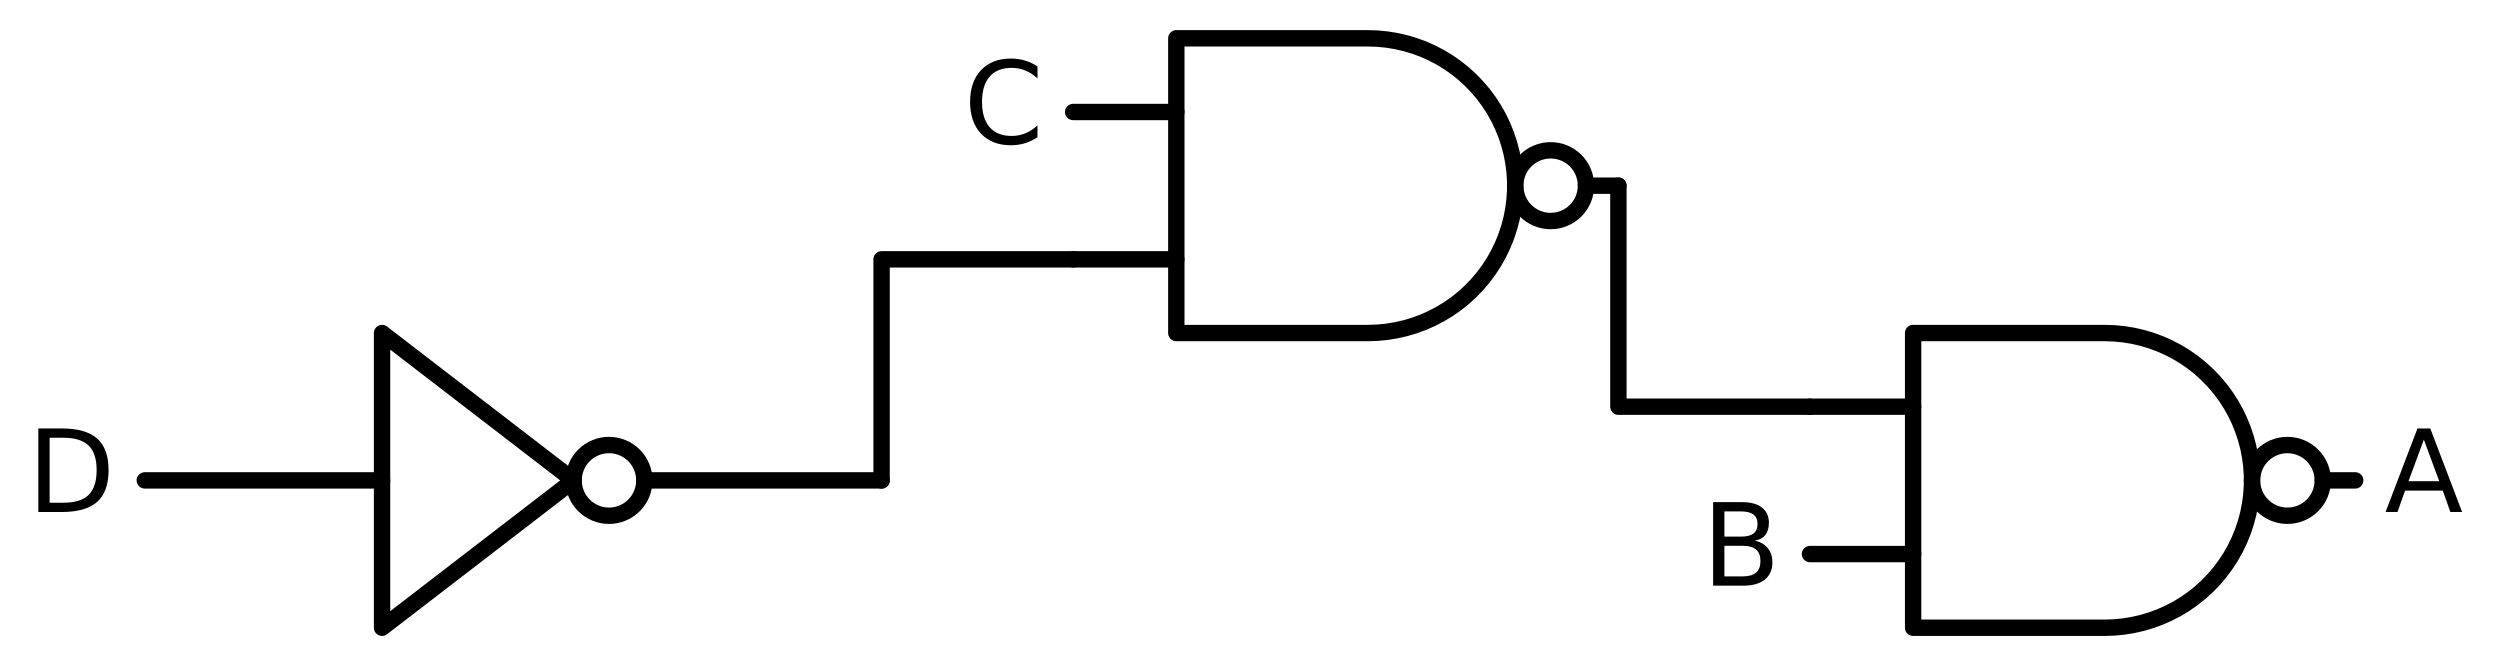
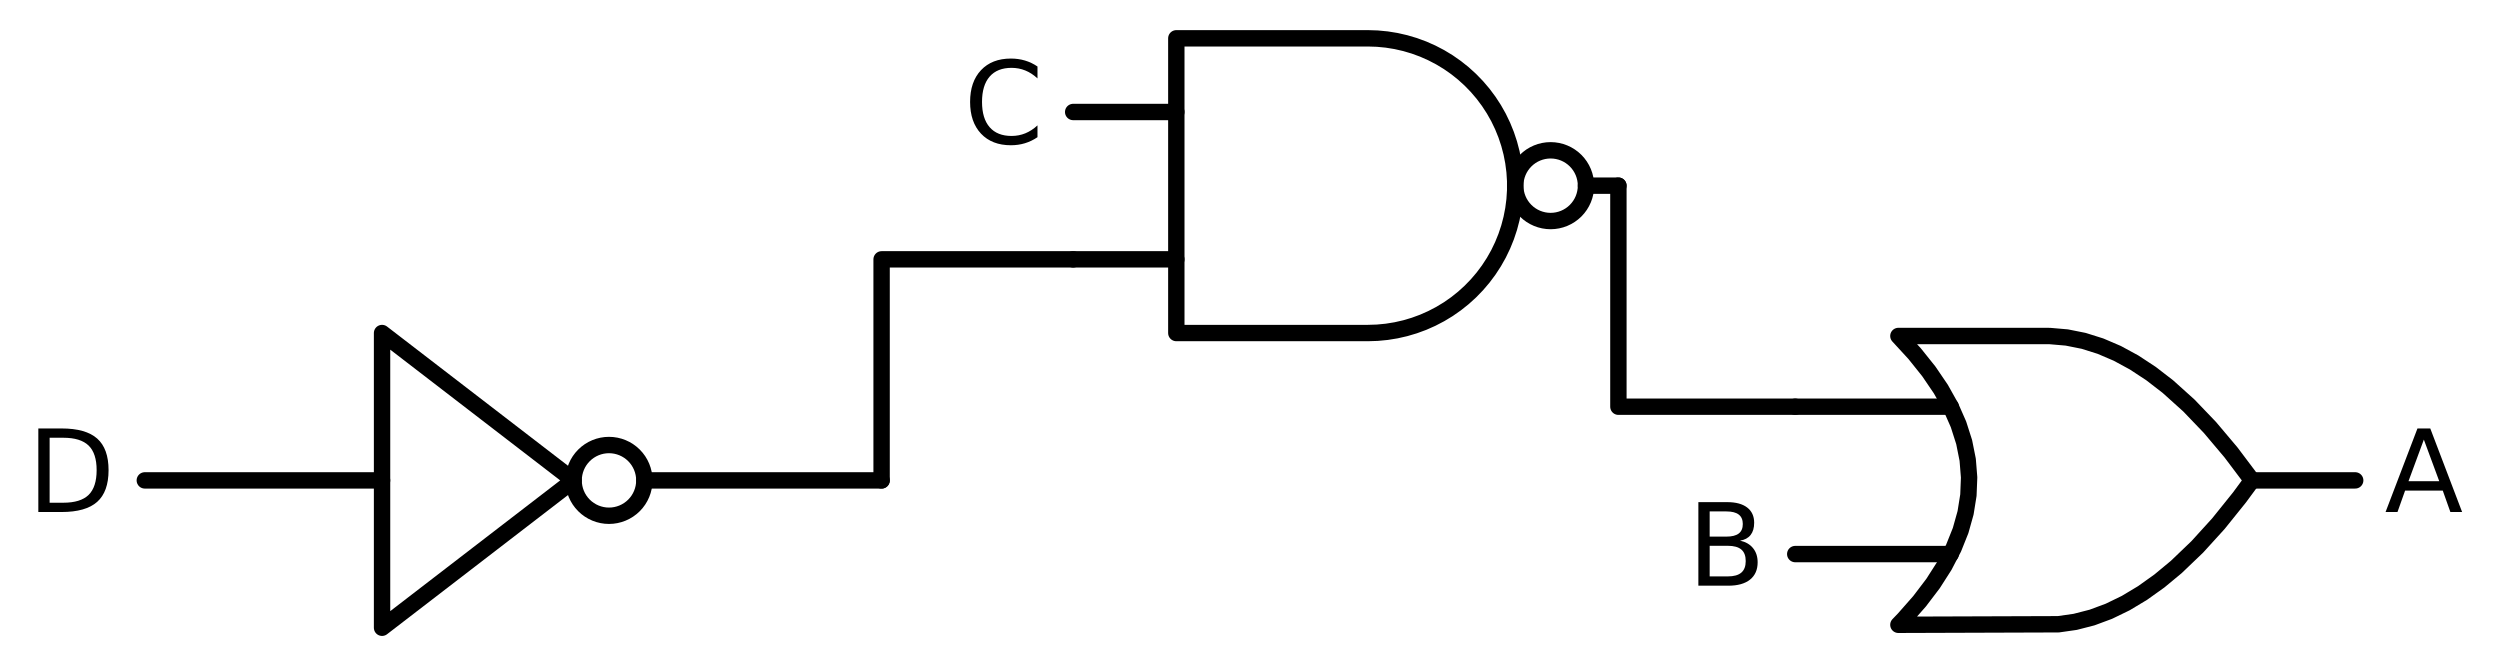
<svg xmlns="http://www.w3.org/2000/svg" xmlns:xlink="http://www.w3.org/1999/xlink" width="305.376pt" height="81.36pt" viewBox="0 0 305.376 81.36" version="1.1">
  <defs>
    <style type="text/css">*{stroke-linejoin: round; stroke-linecap: butt}</style>
  </defs>
  <g id="figure_1">
    <g id="patch_1">
      <path d="M 0 81.36  L 305.376 81.36  L 305.376 0  L 0 0  L 0 81.36  z " style="fill: none" />
    </g>
    <g id="axes_1">
      <g id="patch_2">
-         <path d="M 279.408 63  C 280.554 63 281.653 62.545 282.463 61.735  C 283.273 60.925 283.728 59.826 283.728 58.68  C 283.728 57.534 283.273 56.435 282.463 55.625  C 281.653 54.815 280.554 54.36 279.408 54.36  C 278.262 54.36 277.163 54.815 276.353 55.625  C 275.543 56.435 275.088 57.534 275.088 58.68  C 275.088 59.826 275.543 60.925 276.353 61.735  C 277.163 62.545 278.262 63 279.408 63  L 279.408 63  z " clip-path="url(#p68d4cb2e3b)" style="fill: none; stroke: #000000; stroke-width: 2; stroke-linejoin: miter" />
+         <path d="M 189.408 27  C 190.554 27 191.653 26.545 192.463 25.735  C 193.273 24.925 193.728 23.826 193.728 22.68  C 193.728 21.534 193.273 20.435 192.463 19.625  C 191.653 18.815 190.554 18.36 189.408 18.36  C 188.262 18.36 187.163 18.815 186.353 19.625  C 185.543 20.435 185.088 21.534 185.088 22.68  C 185.088 23.826 185.543 24.925 186.353 25.735  C 187.163 26.545 188.262 27 189.408 27  L 189.408 27  z " clip-path="url(#p79221db433)" style="fill: none; stroke: #000000; stroke-width: 2; stroke-linejoin: miter" />
      </g>
      <g id="patch_3">
-         <path d="M 189.408 27  C 190.554 27 191.653 26.545 192.463 25.735  C 193.273 24.925 193.728 23.826 193.728 22.68  C 193.728 21.534 193.273 20.435 192.463 19.625  C 191.653 18.815 190.554 18.36 189.408 18.36  C 188.262 18.36 187.163 18.815 186.353 19.625  C 185.543 20.435 185.088 21.534 185.088 22.68  C 185.088 23.826 185.543 24.925 186.353 25.735  C 187.163 26.545 188.262 27 189.408 27  L 189.408 27  z " clip-path="url(#p68d4cb2e3b)" style="fill: none; stroke: #000000; stroke-width: 2; stroke-linejoin: miter" />
-       </g>
-       <g id="patch_4">
-         <path d="M 74.388 63  C 75.534 63 76.633 62.545 77.443 61.735  C 78.253 60.925 78.708 59.826 78.708 58.68  C 78.708 57.534 78.253 56.435 77.443 55.625  C 76.633 54.815 75.534 54.36 74.388 54.36  C 73.242 54.36 72.143 54.815 71.333 55.625  C 70.523 56.435 70.068 57.534 70.068 58.68  C 70.068 59.826 70.523 60.925 71.333 61.735  C 72.143 62.545 73.242 63 74.388 63  L 74.388 63  z " clip-path="url(#p68d4cb2e3b)" style="fill: none; stroke: #000000; stroke-width: 2; stroke-linejoin: miter" />
+         <path d="M 74.388 63  C 75.534 63 76.633 62.545 77.443 61.735  C 78.253 60.925 78.708 59.826 78.708 58.68  C 78.708 57.534 78.253 56.435 77.443 55.625  C 76.633 54.815 75.534 54.36 74.388 54.36  C 73.242 54.36 72.143 54.815 71.333 55.625  C 70.523 56.435 70.068 57.534 70.068 58.68  C 70.068 59.826 70.523 60.925 71.333 61.735  C 72.143 62.545 73.242 63 74.388 63  L 74.388 63  z " clip-path="url(#p79221db433)" style="fill: none; stroke: #000000; stroke-width: 2; stroke-linejoin: miter" />
      </g>
      <g id="line2d_1">
-         <path d="M 257.088 76.68  L 258.241 76.643  L 259.39 76.532  L 260.529 76.348  L 261.654 76.091  L 262.76 75.763  L 263.843 75.365  L 264.898 74.897  L 265.921 74.364  L 266.908 73.766  L 267.854 73.105  L 268.756 72.386  L 269.61 71.61  L 270.413 70.781  L 271.161 69.903  L 271.851 68.978  L 272.481 68.011  L 273.047 67.006  L 273.547 65.966  L 273.98 64.897  L 274.344 63.801  L 274.637 62.685  L 274.857 61.553  L 275.005 60.408  L 275.079 59.257  L 275.079 58.103  L 275.005 56.952  L 274.857 55.807  L 274.637 54.675  L 274.344 53.559  L 273.98 52.463  L 273.547 51.394  L 273.047 50.354  L 272.481 49.349  L 271.851 48.382  L 271.161 47.457  L 270.413 46.579  L 269.61 45.75  L 268.756 44.974  L 267.854 44.255  L 266.908 43.594  L 265.921 42.996  L 264.898 42.463  L 263.843 41.995  L 262.76 41.597  L 261.654 41.269  L 260.529 41.012  L 259.39 40.828  L 258.241 40.717  L 257.088 40.68  L 257.088 40.68  L 233.688 40.68  L 233.688 58.68  L 233.688 76.68  L 257.088 76.68  " clip-path="url(#p68d4cb2e3b)" style="fill: none; stroke: #000000; stroke-width: 2; stroke-linecap: round" />
+         <path d="M 231.888 76.32  L 251.431 76.254  L 253.488 75.96  L 255.545 75.431  L 257.602 74.667  L 259.659 73.668  L 261.717 72.433  L 263.774 70.964  L 265.831 69.26  L 268.402 66.798  L 270.974 63.97  L 273.545 60.774  L 275.088 58.68  L 275.088 58.68  L 272.517 55.264  L 269.945 52.215  L 267.374 49.533  L 264.802 47.219  L 262.745 45.632  L 260.688 44.28  L 258.631 43.163  L 256.574 42.282  L 254.517 41.635  L 252.459 41.224  L 250.402 41.047  L 249.888 41.04  L 231.888 41.04  L 231.888 41.04  L 233.875 43.2  L 235.603 45.36  L 237.072 47.52  L 238.282 49.68  L 239.232 51.84  L 239.923 54  L 240.355 56.16  L 240.528 58.32  L 240.442 60.48  L 240.096 62.64  L 239.491 64.8  L 238.627 66.96  L 237.504 69.12  L 236.122 71.28  L 234.48 73.44  L 232.579 75.6  L 231.888 76.32  L 231.888 76.32  " clip-path="url(#p79221db433)" style="fill: none; stroke: #000000; stroke-width: 2; stroke-linecap: round" />
      </g>
      <g id="line2d_2">
-         <path d="M 221.088 67.68  L 233.688 67.68  " clip-path="url(#p68d4cb2e3b)" style="fill: none; stroke: #000000; stroke-width: 2; stroke-linecap: round" />
+         <path d="M 219.288 67.68  L 238.282 67.68  " clip-path="url(#p79221db433)" style="fill: none; stroke: #000000; stroke-width: 2; stroke-linecap: round" />
      </g>
      <g id="line2d_3">
-         <path d="M 221.088 49.68  L 233.688 49.68  " clip-path="url(#p68d4cb2e3b)" style="fill: none; stroke: #000000; stroke-width: 2; stroke-linecap: round" />
+         <path d="M 219.288 49.68  L 238.282 49.68  " clip-path="url(#p79221db433)" style="fill: none; stroke: #000000; stroke-width: 2; stroke-linecap: round" />
      </g>
      <g id="line2d_4">
-         <path d="M 283.728 58.68  L 287.688 58.68  " clip-path="url(#p68d4cb2e3b)" style="fill: none; stroke: #000000; stroke-width: 2; stroke-linecap: round" />
+         <path d="M 275.088 58.68  L 287.688 58.68  " clip-path="url(#p79221db433)" style="fill: none; stroke: #000000; stroke-width: 2; stroke-linecap: round" />
      </g>
      <g id="line2d_5">
-         <path d="M 167.088 40.68  L 168.241 40.643  L 169.39 40.532  L 170.529 40.348  L 171.654 40.091  L 172.76 39.763  L 173.843 39.365  L 174.898 38.897  L 175.921 38.364  L 176.908 37.766  L 177.854 37.105  L 178.756 36.386  L 179.61 35.61  L 180.413 34.781  L 181.161 33.903  L 181.851 32.978  L 182.481 32.011  L 183.047 31.006  L 183.547 29.966  L 183.98 28.897  L 184.344 27.801  L 184.637 26.685  L 184.857 25.553  L 185.005 24.408  L 185.079 23.257  L 185.079 22.103  L 185.005 20.952  L 184.857 19.807  L 184.637 18.675  L 184.344 17.559  L 183.98 16.463  L 183.547 15.394  L 183.047 14.354  L 182.481 13.349  L 181.851 12.382  L 181.161 11.457  L 180.413 10.579  L 179.61 9.75  L 178.756 8.974  L 177.854 8.255  L 176.908 7.594  L 175.921 6.996  L 174.898 6.463  L 173.843 5.995  L 172.76 5.597  L 171.654 5.269  L 170.529 5.012  L 169.39 4.828  L 168.241 4.717  L 167.088 4.68  L 167.088 4.68  L 143.688 4.68  L 143.688 22.68  L 143.688 40.68  L 167.088 40.68  " clip-path="url(#p68d4cb2e3b)" style="fill: none; stroke: #000000; stroke-width: 2; stroke-linecap: round" />
+         <path d="M 167.088 40.68  L 168.241 40.643  L 169.39 40.532  L 170.529 40.348  L 171.654 40.091  L 172.76 39.763  L 173.843 39.365  L 174.898 38.897  L 175.921 38.364  L 176.908 37.766  L 177.854 37.105  L 178.756 36.386  L 179.61 35.61  L 180.413 34.781  L 181.161 33.903  L 181.851 32.978  L 182.481 32.011  L 183.047 31.006  L 183.547 29.966  L 183.98 28.897  L 184.344 27.801  L 184.637 26.685  L 184.857 25.553  L 185.005 24.408  L 185.079 23.257  L 185.079 22.103  L 185.005 20.952  L 184.857 19.807  L 184.637 18.675  L 184.344 17.559  L 183.98 16.463  L 183.547 15.394  L 183.047 14.354  L 182.481 13.349  L 181.851 12.382  L 181.161 11.457  L 180.413 10.579  L 179.61 9.75  L 178.756 8.974  L 177.854 8.255  L 176.908 7.594  L 175.921 6.996  L 174.898 6.463  L 173.843 5.995  L 172.76 5.597  L 171.654 5.269  L 170.529 5.012  L 169.39 4.828  L 168.241 4.717  L 167.088 4.68  L 167.088 4.68  L 143.688 4.68  L 143.688 22.68  L 143.688 40.68  L 167.088 40.68  " clip-path="url(#p79221db433)" style="fill: none; stroke: #000000; stroke-width: 2; stroke-linecap: round" />
      </g>
      <g id="line2d_6">
-         <path d="M 131.088 31.68  L 143.688 31.68  " clip-path="url(#p68d4cb2e3b)" style="fill: none; stroke: #000000; stroke-width: 2; stroke-linecap: round" />
+         <path d="M 131.088 31.68  L 143.688 31.68  " clip-path="url(#p79221db433)" style="fill: none; stroke: #000000; stroke-width: 2; stroke-linecap: round" />
      </g>
      <g id="line2d_7">
-         <path d="M 131.088 13.68  L 143.688 13.68  " clip-path="url(#p68d4cb2e3b)" style="fill: none; stroke: #000000; stroke-width: 2; stroke-linecap: round" />
+         <path d="M 131.088 13.68  L 143.688 13.68  " clip-path="url(#p79221db433)" style="fill: none; stroke: #000000; stroke-width: 2; stroke-linecap: round" />
      </g>
      <g id="line2d_8">
-         <path d="M 193.728 22.68  L 197.688 22.68  " clip-path="url(#p68d4cb2e3b)" style="fill: none; stroke: #000000; stroke-width: 2; stroke-linecap: round" />
+         <path d="M 193.728 22.68  L 197.688 22.68  " clip-path="url(#p79221db433)" style="fill: none; stroke: #000000; stroke-width: 2; stroke-linecap: round" />
      </g>
      <g id="line2d_9">
-         <path d="M 17.688 58.68  L 46.668 58.68  M 78.708 58.68  L 107.688 58.68  " clip-path="url(#p68d4cb2e3b)" style="fill: none; stroke: #000000; stroke-width: 2; stroke-linecap: round" />
+         <path d="M 17.688 58.68  L 46.668 58.68  M 78.708 58.68  L 107.688 58.68  " clip-path="url(#p79221db433)" style="fill: none; stroke: #000000; stroke-width: 2; stroke-linecap: round" />
      </g>
      <g id="line2d_10">
-         <path d="M 46.668 40.68  L 70.068 58.68  L 46.668 76.68  L 46.668 40.68  " clip-path="url(#p68d4cb2e3b)" style="fill: none; stroke: #000000; stroke-width: 2; stroke-linecap: round" />
+         <path d="M 46.668 40.68  L 70.068 58.68  L 46.668 76.68  L 46.668 40.68  " clip-path="url(#p79221db433)" style="fill: none; stroke: #000000; stroke-width: 2; stroke-linecap: round" />
      </g>
      <g id="line2d_11">
-         <path d="M 131.088 31.68  L 107.688 31.68  L 107.688 58.68  " clip-path="url(#p68d4cb2e3b)" style="fill: none; stroke: #000000; stroke-width: 2; stroke-linecap: round" />
+         <path d="M 131.088 31.68  L 107.688 31.68  L 107.688 58.68  " clip-path="url(#p79221db433)" style="fill: none; stroke: #000000; stroke-width: 2; stroke-linecap: round" />
      </g>
      <g id="line2d_12">
-         <path d="M 221.088 49.68  L 197.688 49.68  L 197.688 22.68  " clip-path="url(#p68d4cb2e3b)" style="fill: none; stroke: #000000; stroke-width: 2; stroke-linecap: round" />
+         <path d="M 219.288 49.68  L 197.688 49.68  L 197.688 22.68  " clip-path="url(#p79221db433)" style="fill: none; stroke: #000000; stroke-width: 2; stroke-linecap: round" />
      </g>
      <g id="text_1">
        <g transform="translate(291.288 62.54313) scale(0.14 -0.14)">
          <defs>
            <path id="DejaVuSans-41" d="M 2188 4044  L 1331 1722  L 3047 1722  L 2188 4044  z M 1831 4666  L 2547 4666  L 4325 0  L 3669 0  L 3244 1197  L 1141 1197  L 716 0  L 50 0  L 1831 4666  z " transform="scale(0.015625)" />
          </defs>
          <use xlink:href="#DejaVuSans-41" />
        </g>
      </g>
      <g id="text_2">
-         <g transform="translate(207.8827 71.54313) scale(0.14 -0.14)">
+         <g transform="translate(206.0827 71.54313) scale(0.14 -0.14)">
          <defs>
            <path id="DejaVuSans-42" d="M 1259 2228  L 1259 519  L 2272 519  Q 2781 519 3026 730  Q 3272 941 3272 1375  Q 3272 1813 3026 2020  Q 2781 2228 2272 2228  L 1259 2228  z M 1259 4147  L 1259 2741  L 2194 2741  Q 2656 2741 2882 2914  Q 3109 3088 3109 3444  Q 3109 3797 2882 3972  Q 2656 4147 2194 4147  L 1259 4147  z M 628 4666  L 2241 4666  Q 2963 4666 3353 4366  Q 3744 4066 3744 3513  Q 3744 3084 3544 2831  Q 3344 2578 2956 2516  Q 3422 2416 3680 2098  Q 3938 1781 3938 1306  Q 3938 681 3513 340  Q 3088 0 2303 0  L 628 0  L 628 4666  z " transform="scale(0.015625)" />
          </defs>
          <use xlink:href="#DejaVuSans-42" />
        </g>
      </g>
      <g id="text_3">
        <g transform="translate(117.7121 17.54312) scale(0.14 -0.14)">
          <defs>
            <path id="DejaVuSans-43" d="M 4122 4306  L 4122 3641  Q 3803 3938 3442 4084  Q 3081 4231 2675 4231  Q 1875 4231 1450 3742  Q 1025 3253 1025 2328  Q 1025 1406 1450 917  Q 1875 428 2675 428  Q 3081 428 3442 575  Q 3803 722 4122 1019  L 4122 359  Q 3791 134 3420 21  Q 3050 -91 2638 -91  Q 1578 -91 968 557  Q 359 1206 359 2328  Q 359 3453 968 4101  Q 1578 4750 2638 4750  Q 3056 4750 3426 4639  Q 3797 4528 4122 4306  z " transform="scale(0.015625)" />
          </defs>
          <use xlink:href="#DejaVuSans-43" />
        </g>
      </g>
      <g id="text_4">
        <g transform="translate(3.308 62.54313) scale(0.14 -0.14)">
          <defs>
            <path id="DejaVuSans-44" d="M 1259 4147  L 1259 519  L 2022 519  Q 2988 519 3436 956  Q 3884 1394 3884 2338  Q 3884 3275 3436 3711  Q 2988 4147 2022 4147  L 1259 4147  z M 628 4666  L 1925 4666  Q 3281 4666 3915 4102  Q 4550 3538 4550 2338  Q 4550 1131 3912 565  Q 3275 0 1925 0  L 628 0  L 628 4666  z " transform="scale(0.015625)" />
          </defs>
          <use xlink:href="#DejaVuSans-44" />
        </g>
      </g>
    </g>
  </g>
  <defs>
-     <clipPath id="p68d4cb2e3b">
+     <clipPath id="p79221db433">
      <rect x="0" y="-0" width="305.376" height="81.36" />
    </clipPath>
  </defs>
</svg>
